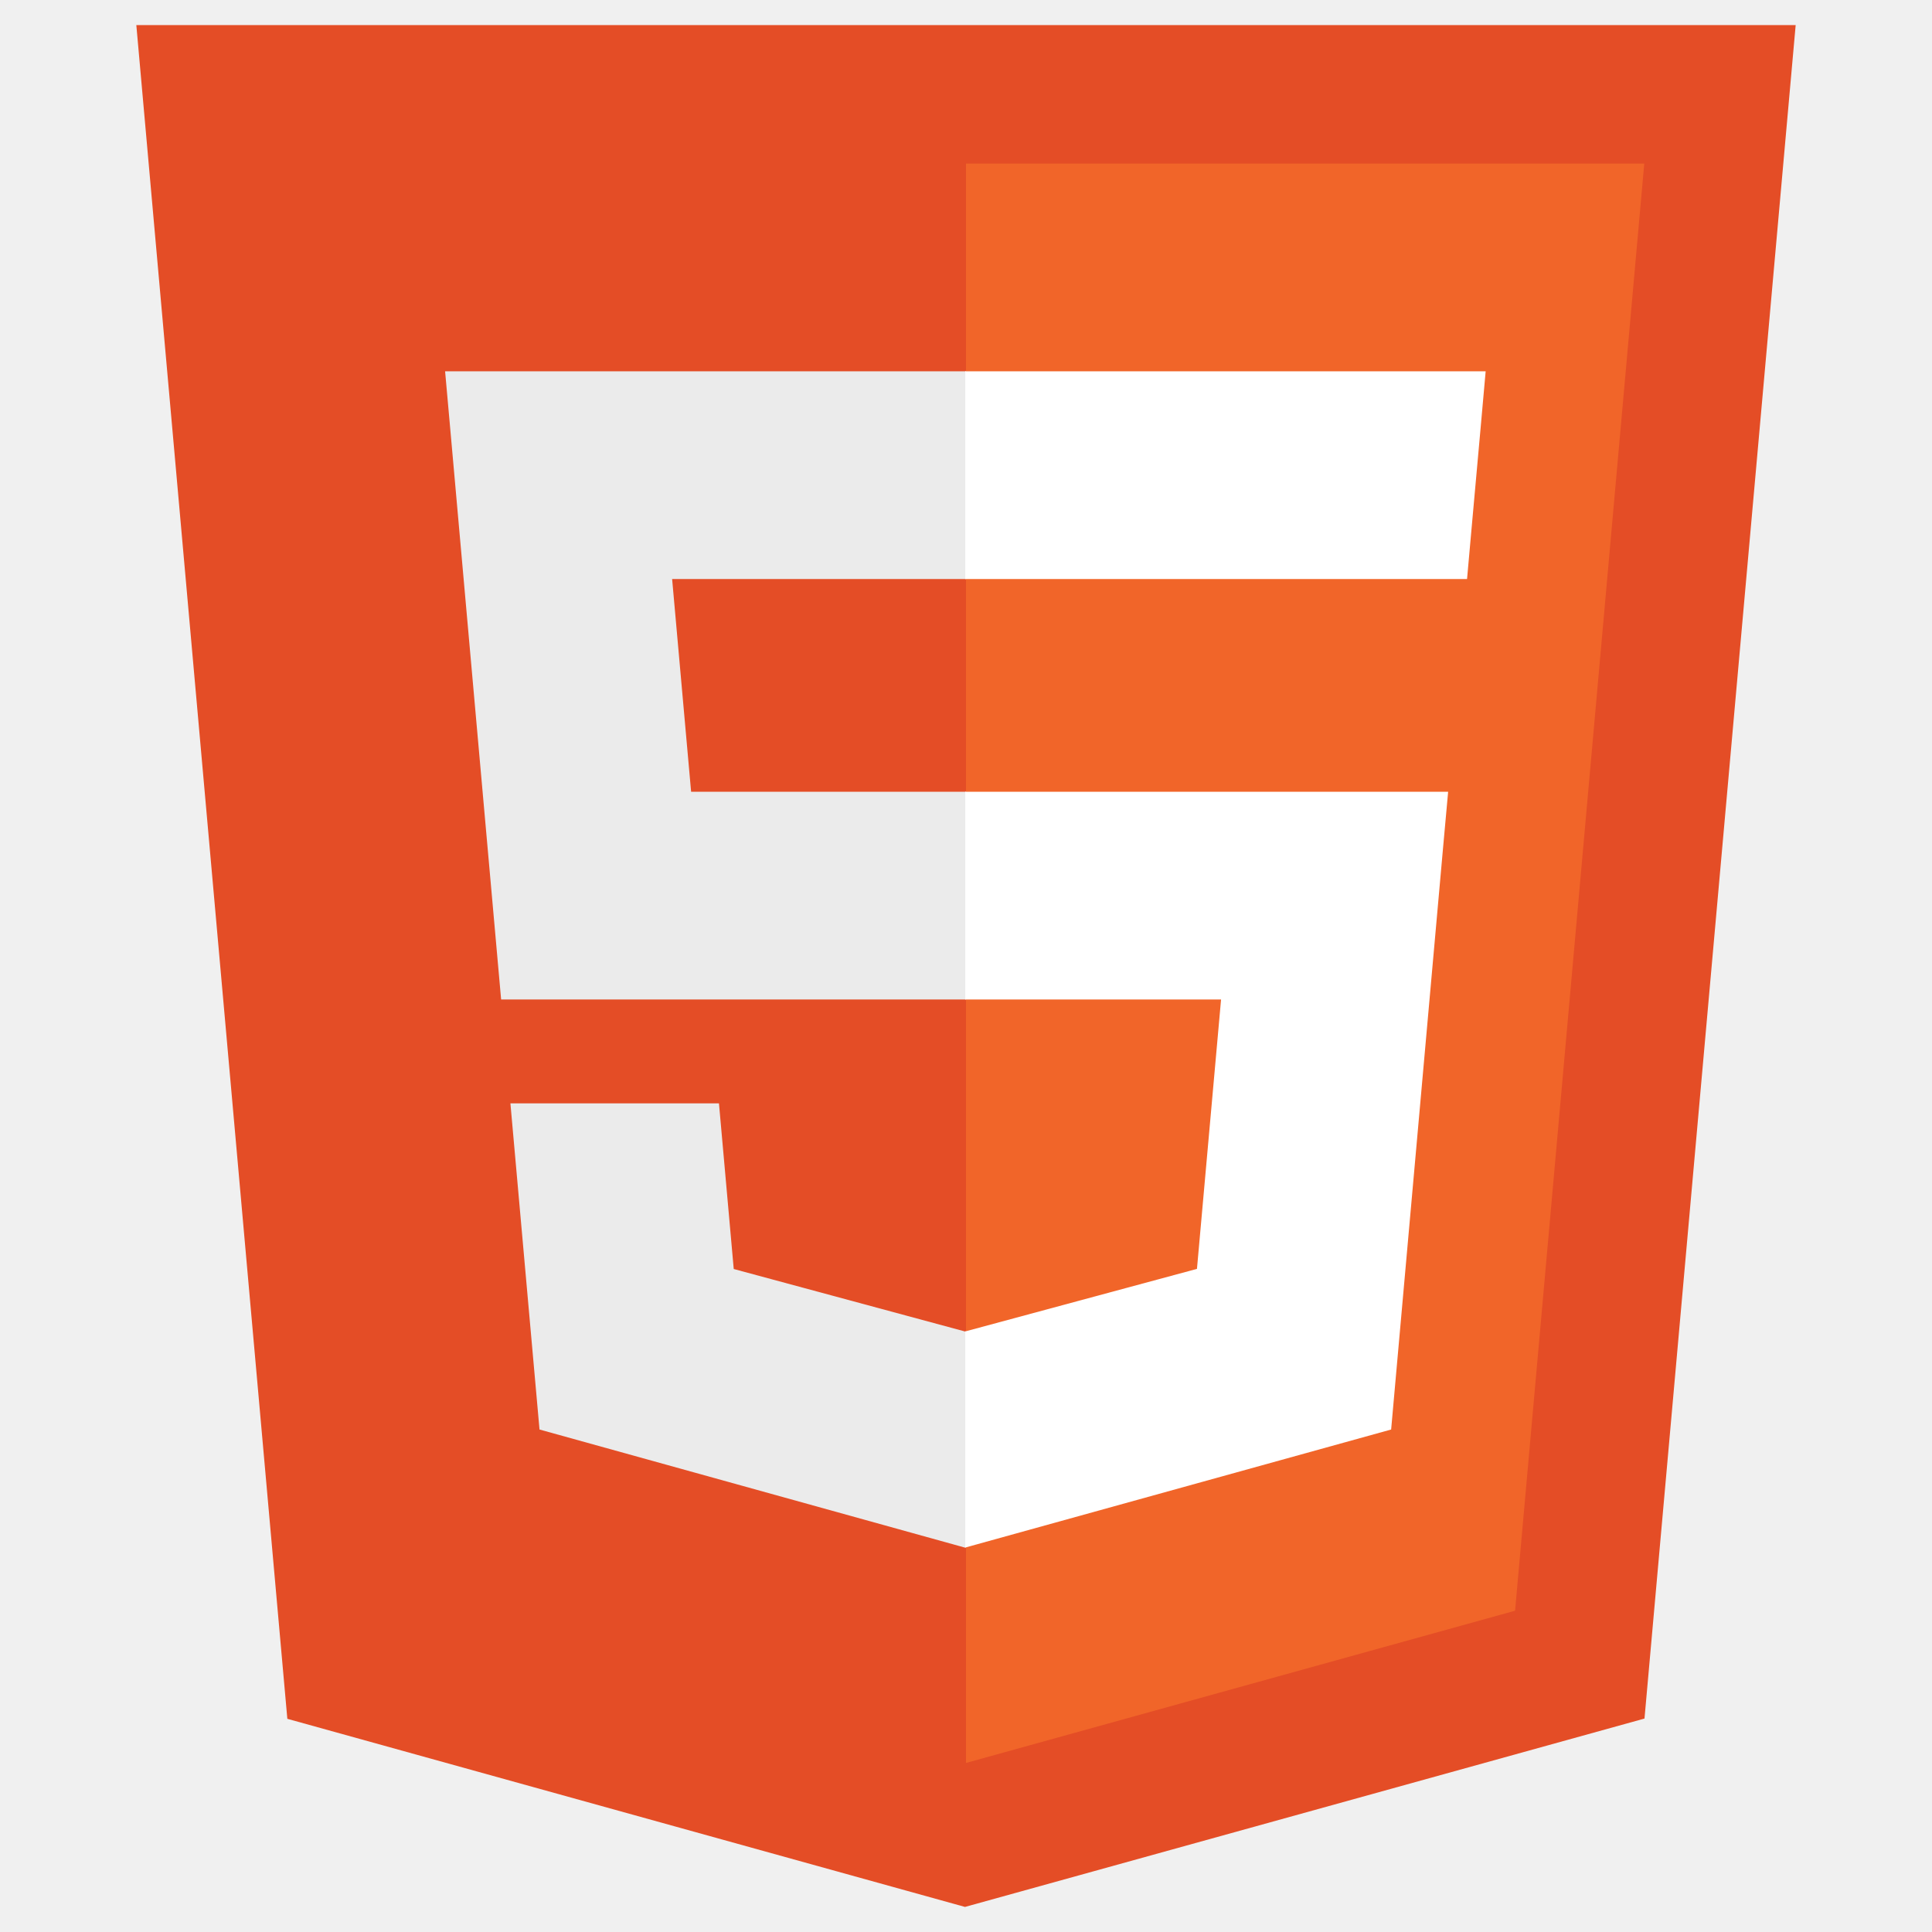
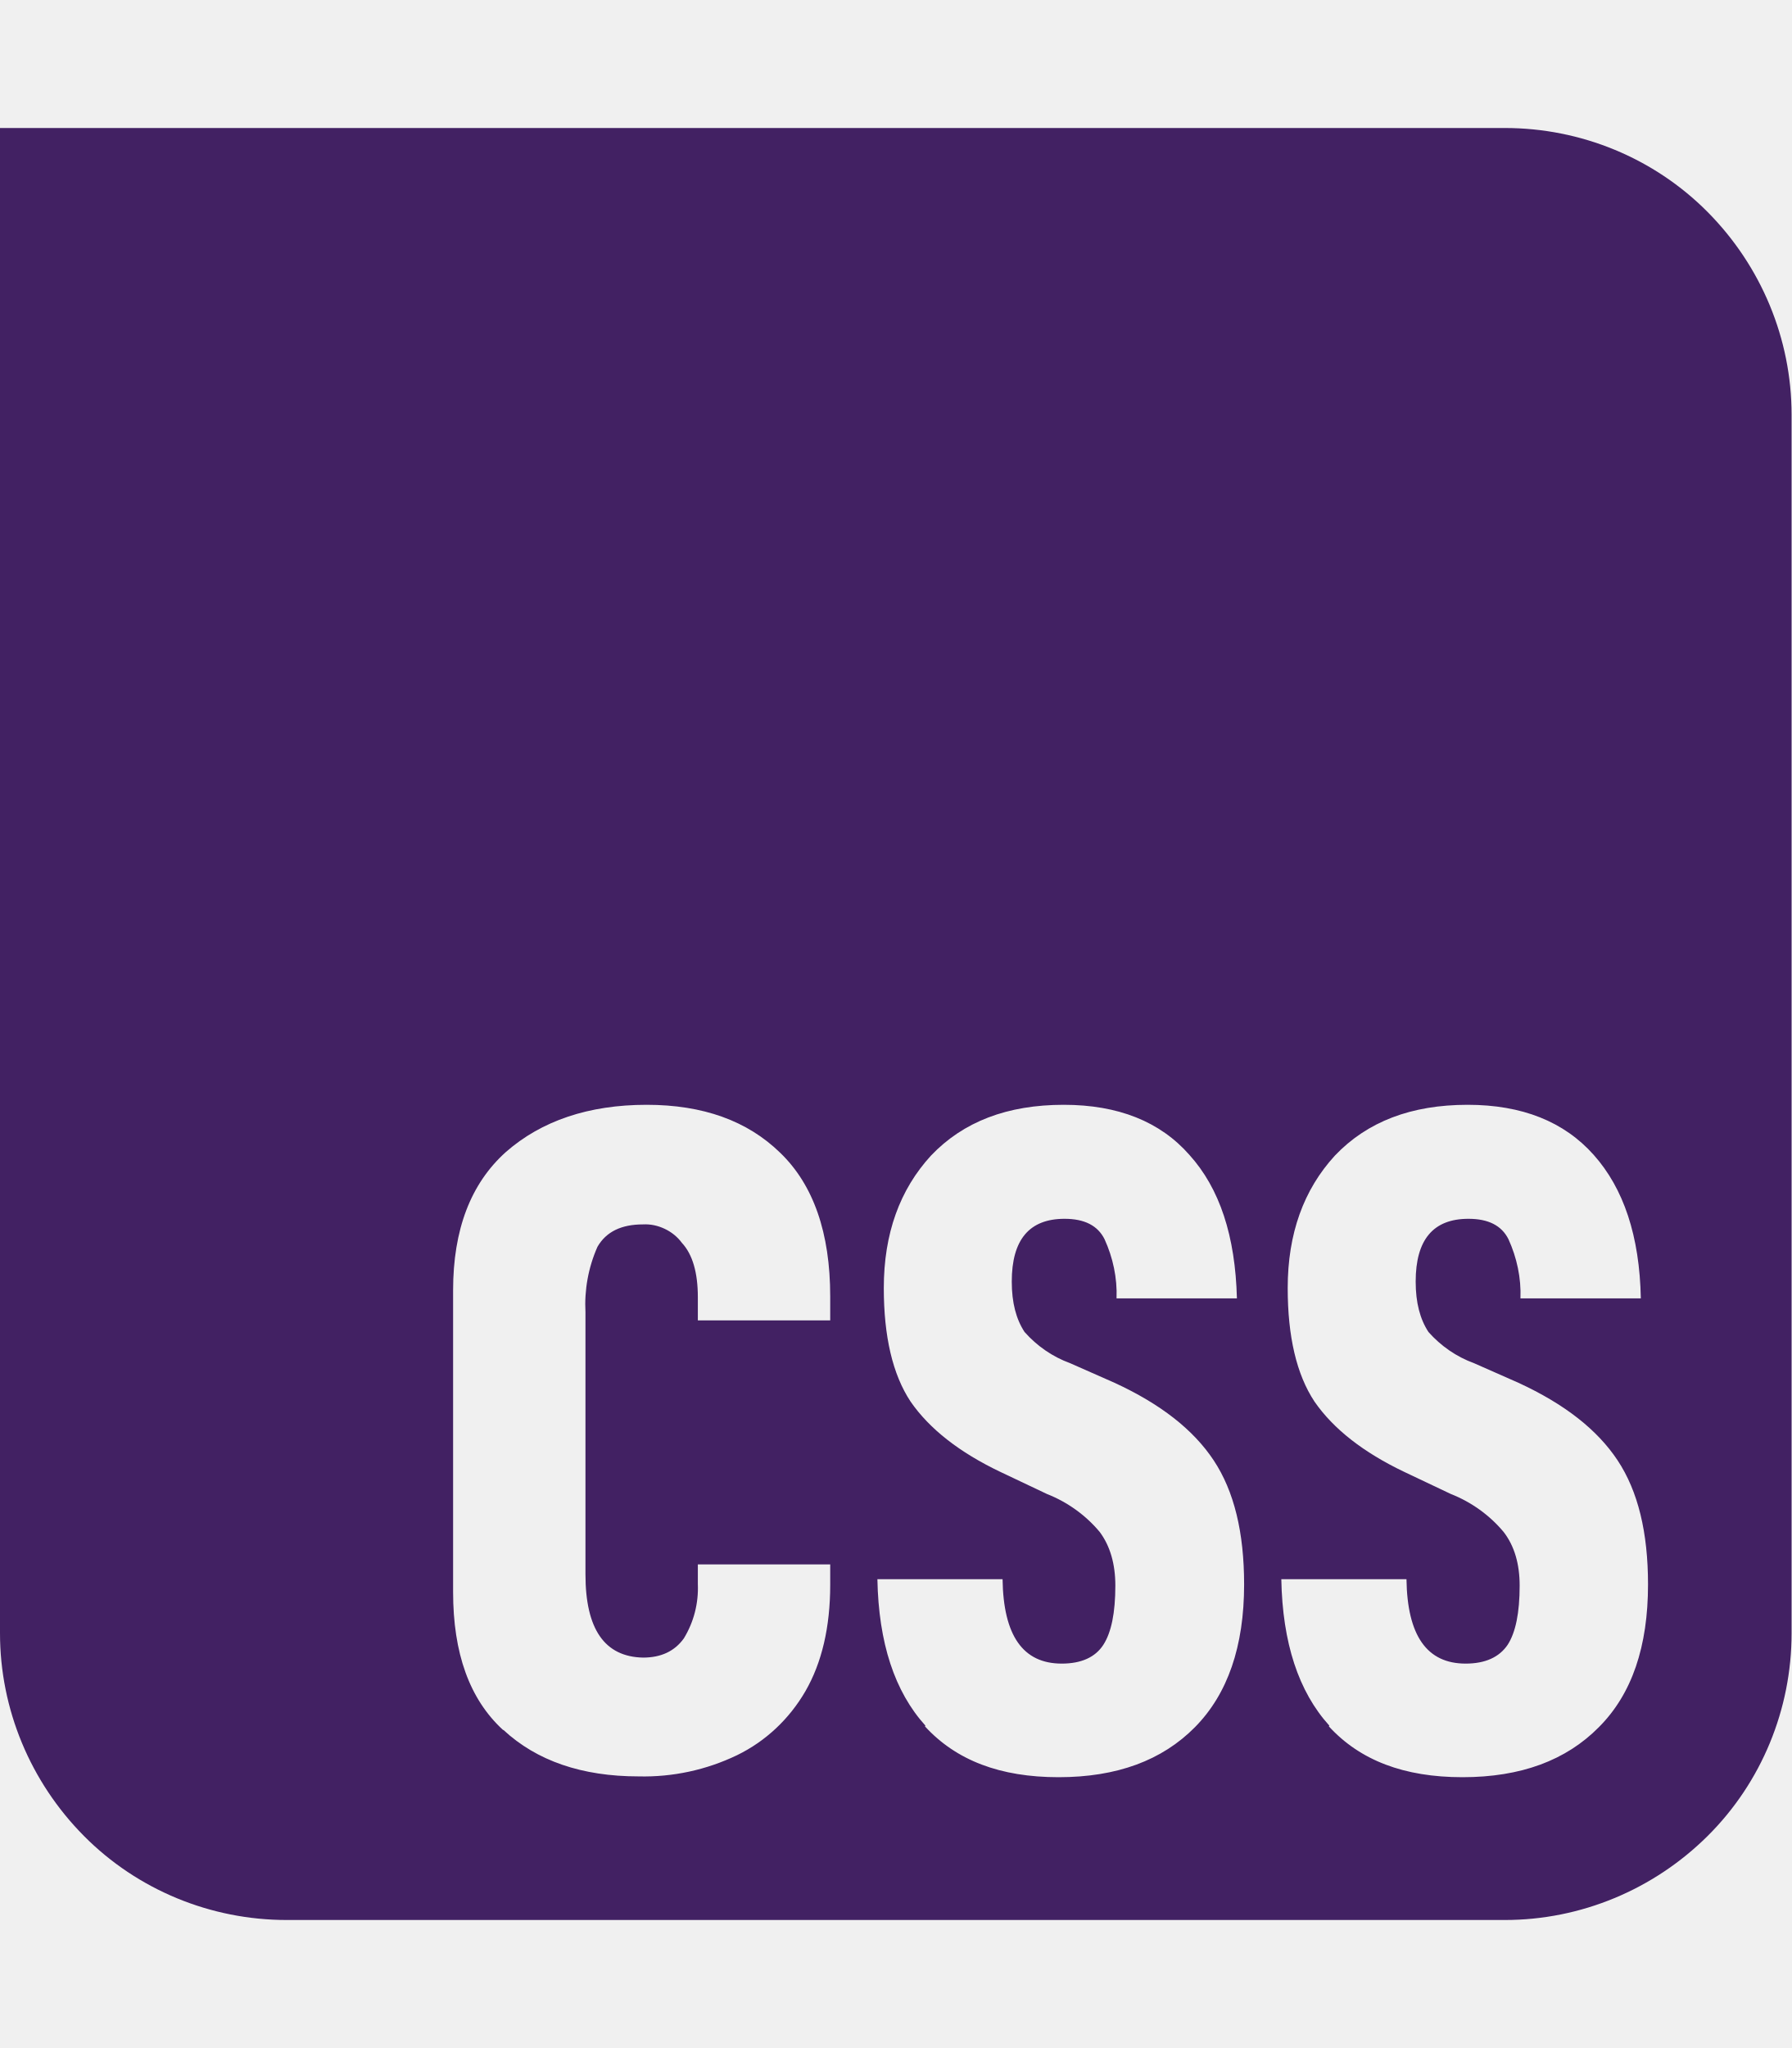
- <svg xmlns="http://www.w3.org/2000/svg" viewBox="0 0 128 128">
-   <path fill="#E44D26" d="M19.037 113.876L9.032 1.661h109.936l-10.016 112.198-45.019 12.48z" />
-   <path fill="#F16529" d="M64 116.8l36.378-10.086 8.559-95.878H64z" />
-   <path fill="#EBEBEB" d="M64 52.455H45.788L44.53 38.361H64V24.599H29.489l.33 3.692 3.382 37.927H64zm0 35.743l-.061.017-15.327-4.14-.979-10.975H33.816l1.928 21.609 28.193 7.826.063-.017z" />
-   <path fill="#fff" d="M63.952 52.455v13.763h16.947l-1.597 17.849-15.35 4.143v14.319l28.215-7.82.207-2.325 3.234-36.233.335-3.696h-3.708zm0-27.856v13.762h33.244l.276-3.092.628-6.978.329-3.692z" />
+ <svg xmlns="http://www.w3.org/2000/svg" viewBox="0 0 448 512">
+   <path fill="#422163" d="M376.3 32L0 32 0 408.3c0 19 7.6 37.2 21 50.7s31.7 21 50.7 21l304.6 0c19 0 37.2-7.6 50.7-21s21-31.7 21-50.7l0-304.6c0-19-7.6-37.2-21-50.7s-31.7-21-50.7-21zM332.4 431.4c-7.7-8.5-11.7-20.7-12-36.6l31.3 0c.2 14.1 5.1 21.1 14.8 21.1c4.9 0 8.4-1.6 10.5-4.7c2-3.1 3-8 3-14.8c0-5.4-1.3-9.9-4-13.4c-3.5-4.2-8.1-7.5-13.2-9.5L351.2 368c-10.3-4.9-17.8-10.8-22.5-17.6c-4.5-6.8-6.7-16.3-6.7-28.4c0-13.6 4-24.6 11.8-33.1c8.1-8.5 19.1-12.7 33.2-12.7c13.6 0 24.1 4.2 31.5 12.5c7.5 8.4 11.5 20.3 11.8 35.9l-30.1 0c.2-5.1-.9-10.2-3-14.8c-1.7-3.4-5-5.1-10-5.1c-8.8 0-13.2 5.2-13.2 15.7c0 5.3 1.1 9.4 3.2 12.6c3.1 3.5 7 6.2 11.4 7.8l11.1 4.9c11.5 5.3 19.7 11.7 24.8 19.4c5.1 7.7 7.6 18 7.6 31c0 15.5-4 27.4-12.3 35.7c-8.2 8.3-19.5 12.5-34.1 12.5s-25.6-4.2-33.4-12.7zm-101 0c-7.7-8.5-11.7-20.7-12-36.6l31.3 0c.2 14.1 5.1 21.1 14.8 21.1c4.9 0 8.4-1.6 10.4-4.7c2-3.1 3-8 3-14.8c0-5.4-1.3-9.9-3.9-13.4c-3.5-4.2-8.1-7.5-13.2-9.5L250.2 368c-10.3-4.9-17.8-10.8-22.5-17.6c-4.5-6.8-6.7-16.3-6.7-28.4c0-13.6 4-24.6 11.8-33.1c8.1-8.5 19.1-12.7 33.2-12.7c13.6 0 24.1 4.2 31.4 12.5c7.6 8.4 11.5 20.3 11.9 35.9l-30.1 0c.2-5.1-.9-10.2-3-14.8c-1.7-3.4-5-5.1-10-5.1c-8.8 0-13.2 5.2-13.2 15.7c0 5.3 1.1 9.4 3.2 12.6c3.1 3.5 7 6.2 11.4 7.8l11.1 4.9c11.5 5.3 19.7 11.7 24.8 19.4c5.1 7.7 7.6 18 7.6 31c0 15.5-4.1 27.4-12.3 35.7s-19.5 12.5-34.1 12.5s-25.6-4.2-33.4-12.7zm-105.6 1.1c-8.4-7.7-12.5-19.2-12.5-34.5l0-75.4c0-15.2 4.4-26.7 13.2-34.6c8.9-7.8 20.7-11.8 35.2-11.8c14.1 0 25.2 4 33.4 12c8.3 8 12.5 20 12.5 35.9l0 6-33.1 0 0-5.8c0-6.1-1.3-10.7-4-13.6c-1.1-1.5-2.6-2.7-4.3-3.5s-3.5-1.2-5.4-1.1c-5.4 0-9.2 1.8-11.4 5.6c-2.3 5.2-3.3 10.8-3 16.4l0 65.5c0 13.7 4.8 20.6 14.4 20.8c4.5 0 7.9-1.6 10.2-4.8c2.5-4.1 3.7-8.8 3.5-13.6l0-4.9 33.1 0 0 5.1c0 10.6-2.1 19.5-6.2 26.6c-4 6.9-9.9 12.5-17.1 16c-7.7 3.7-16.1 5.5-24.6 5.3c-14.2 0-25.5-3.9-33.8-11.6z" />
</svg>
